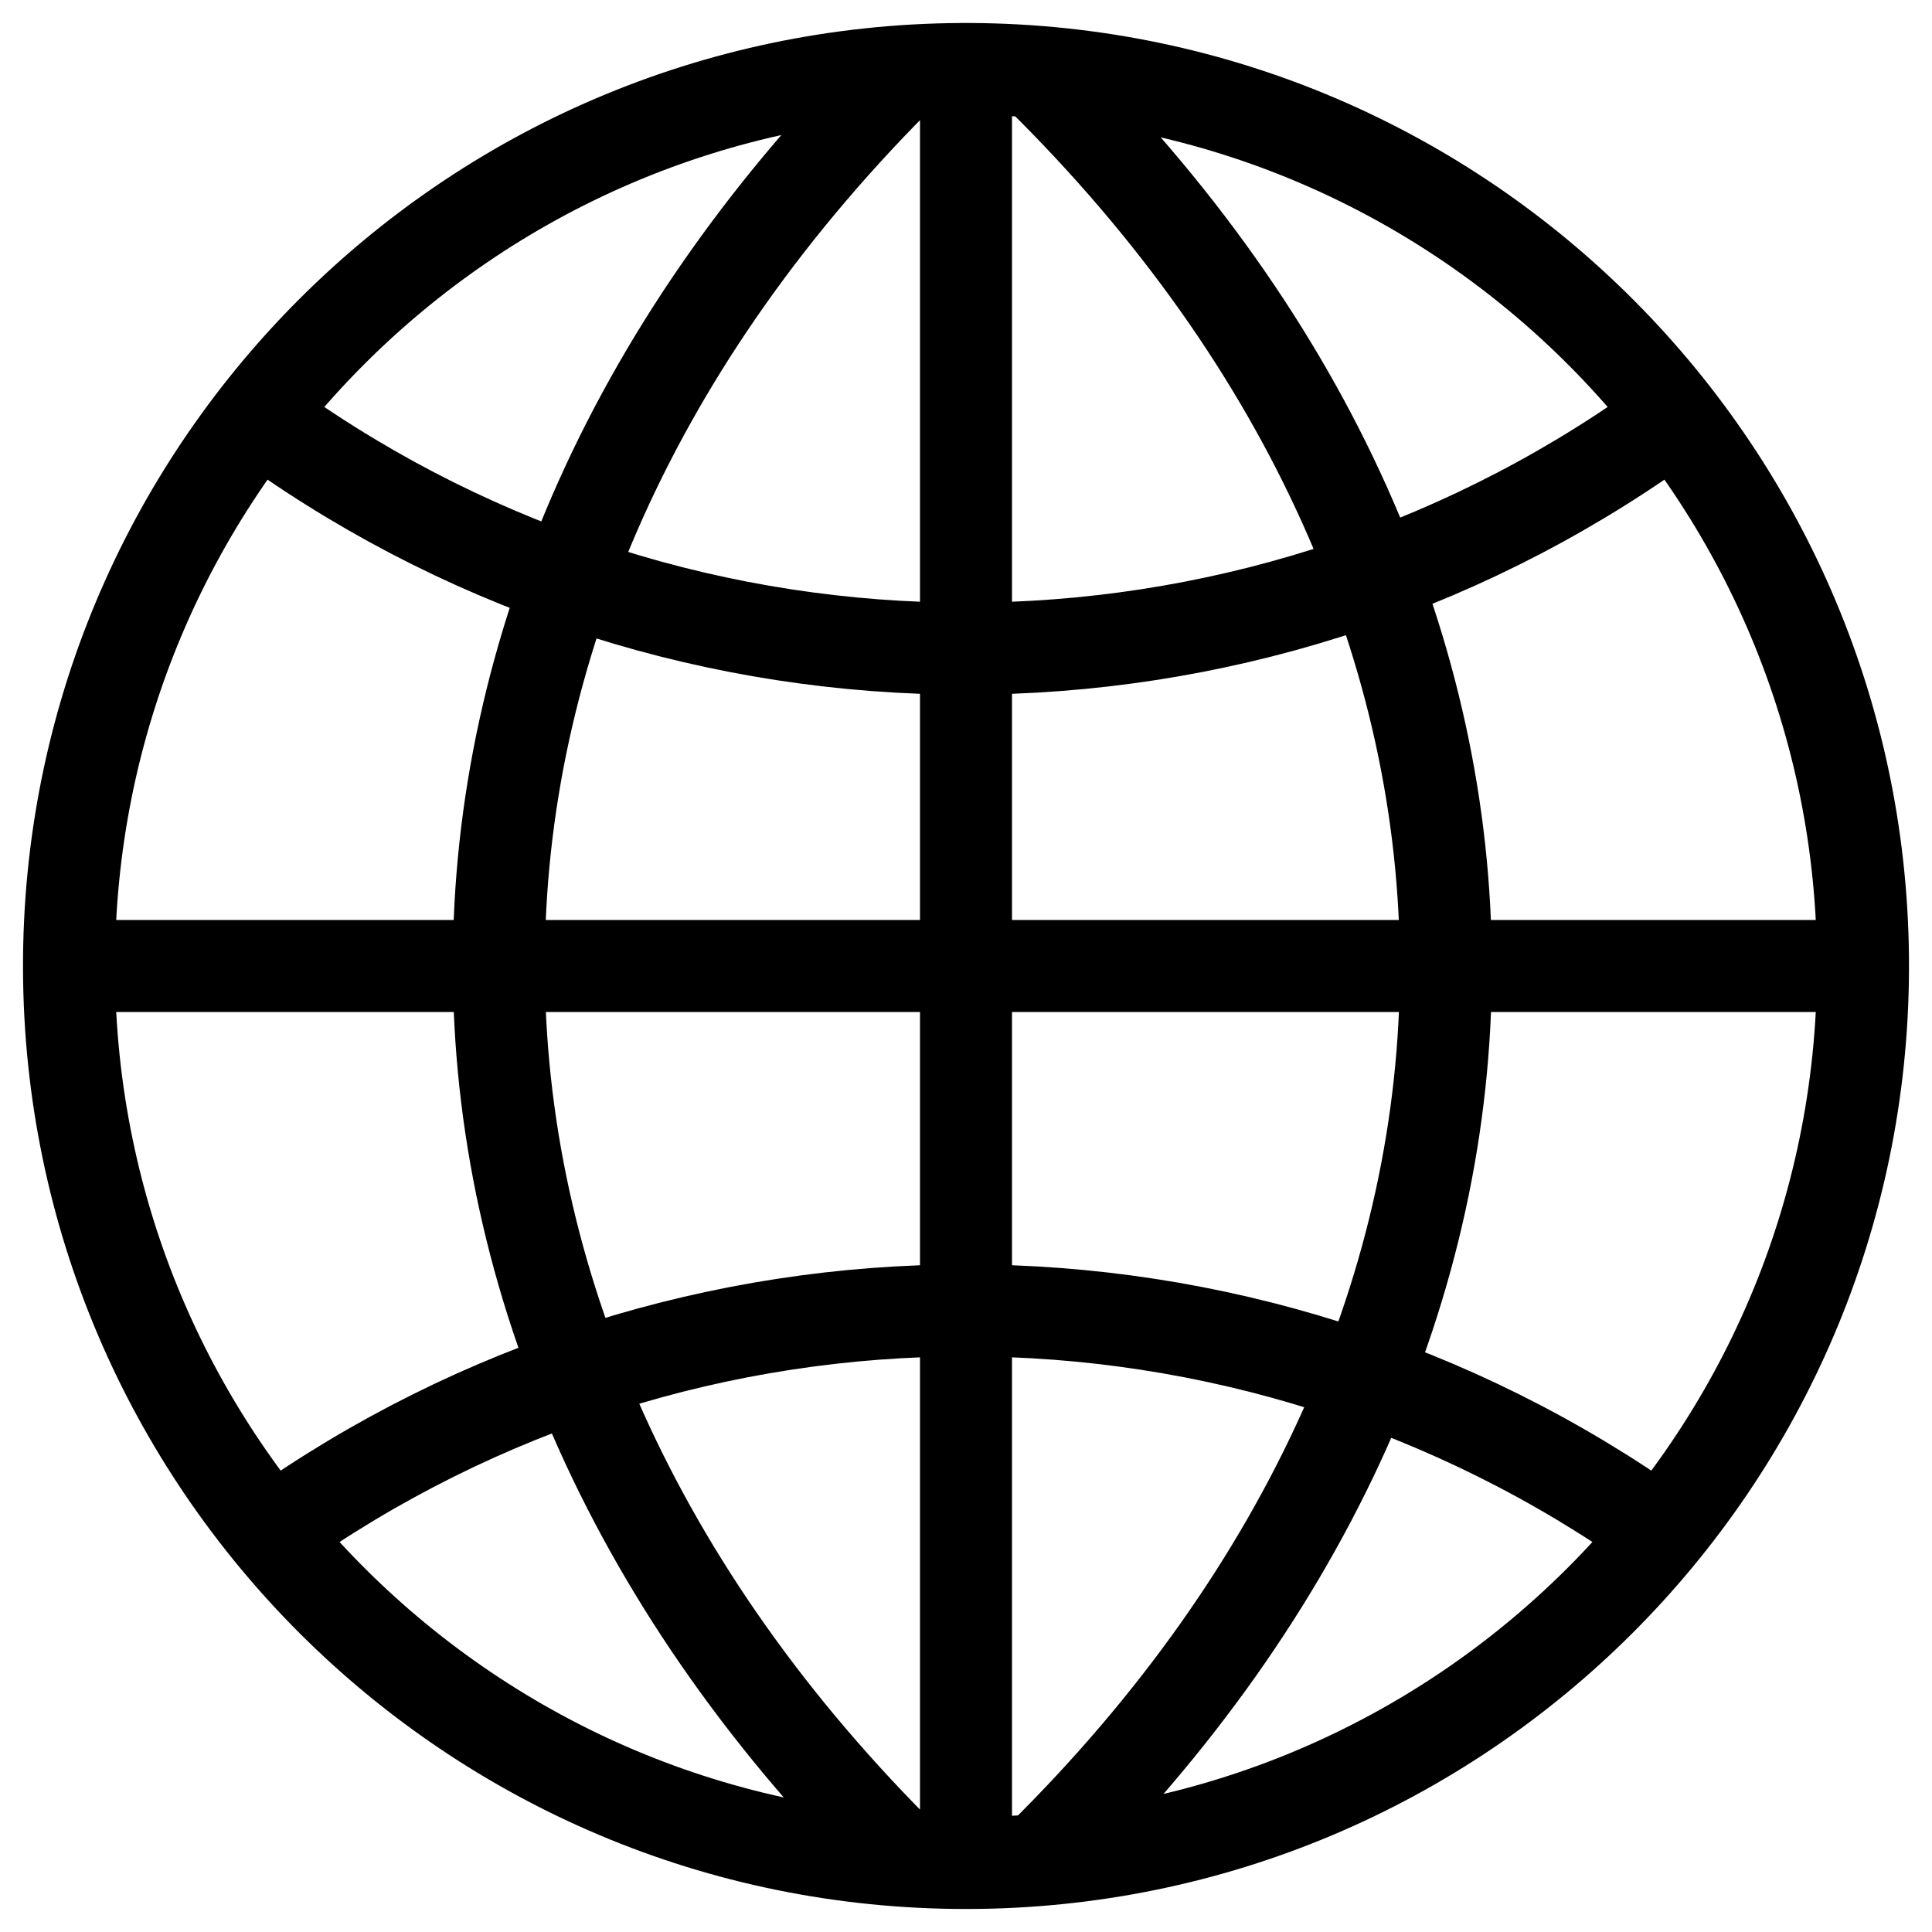
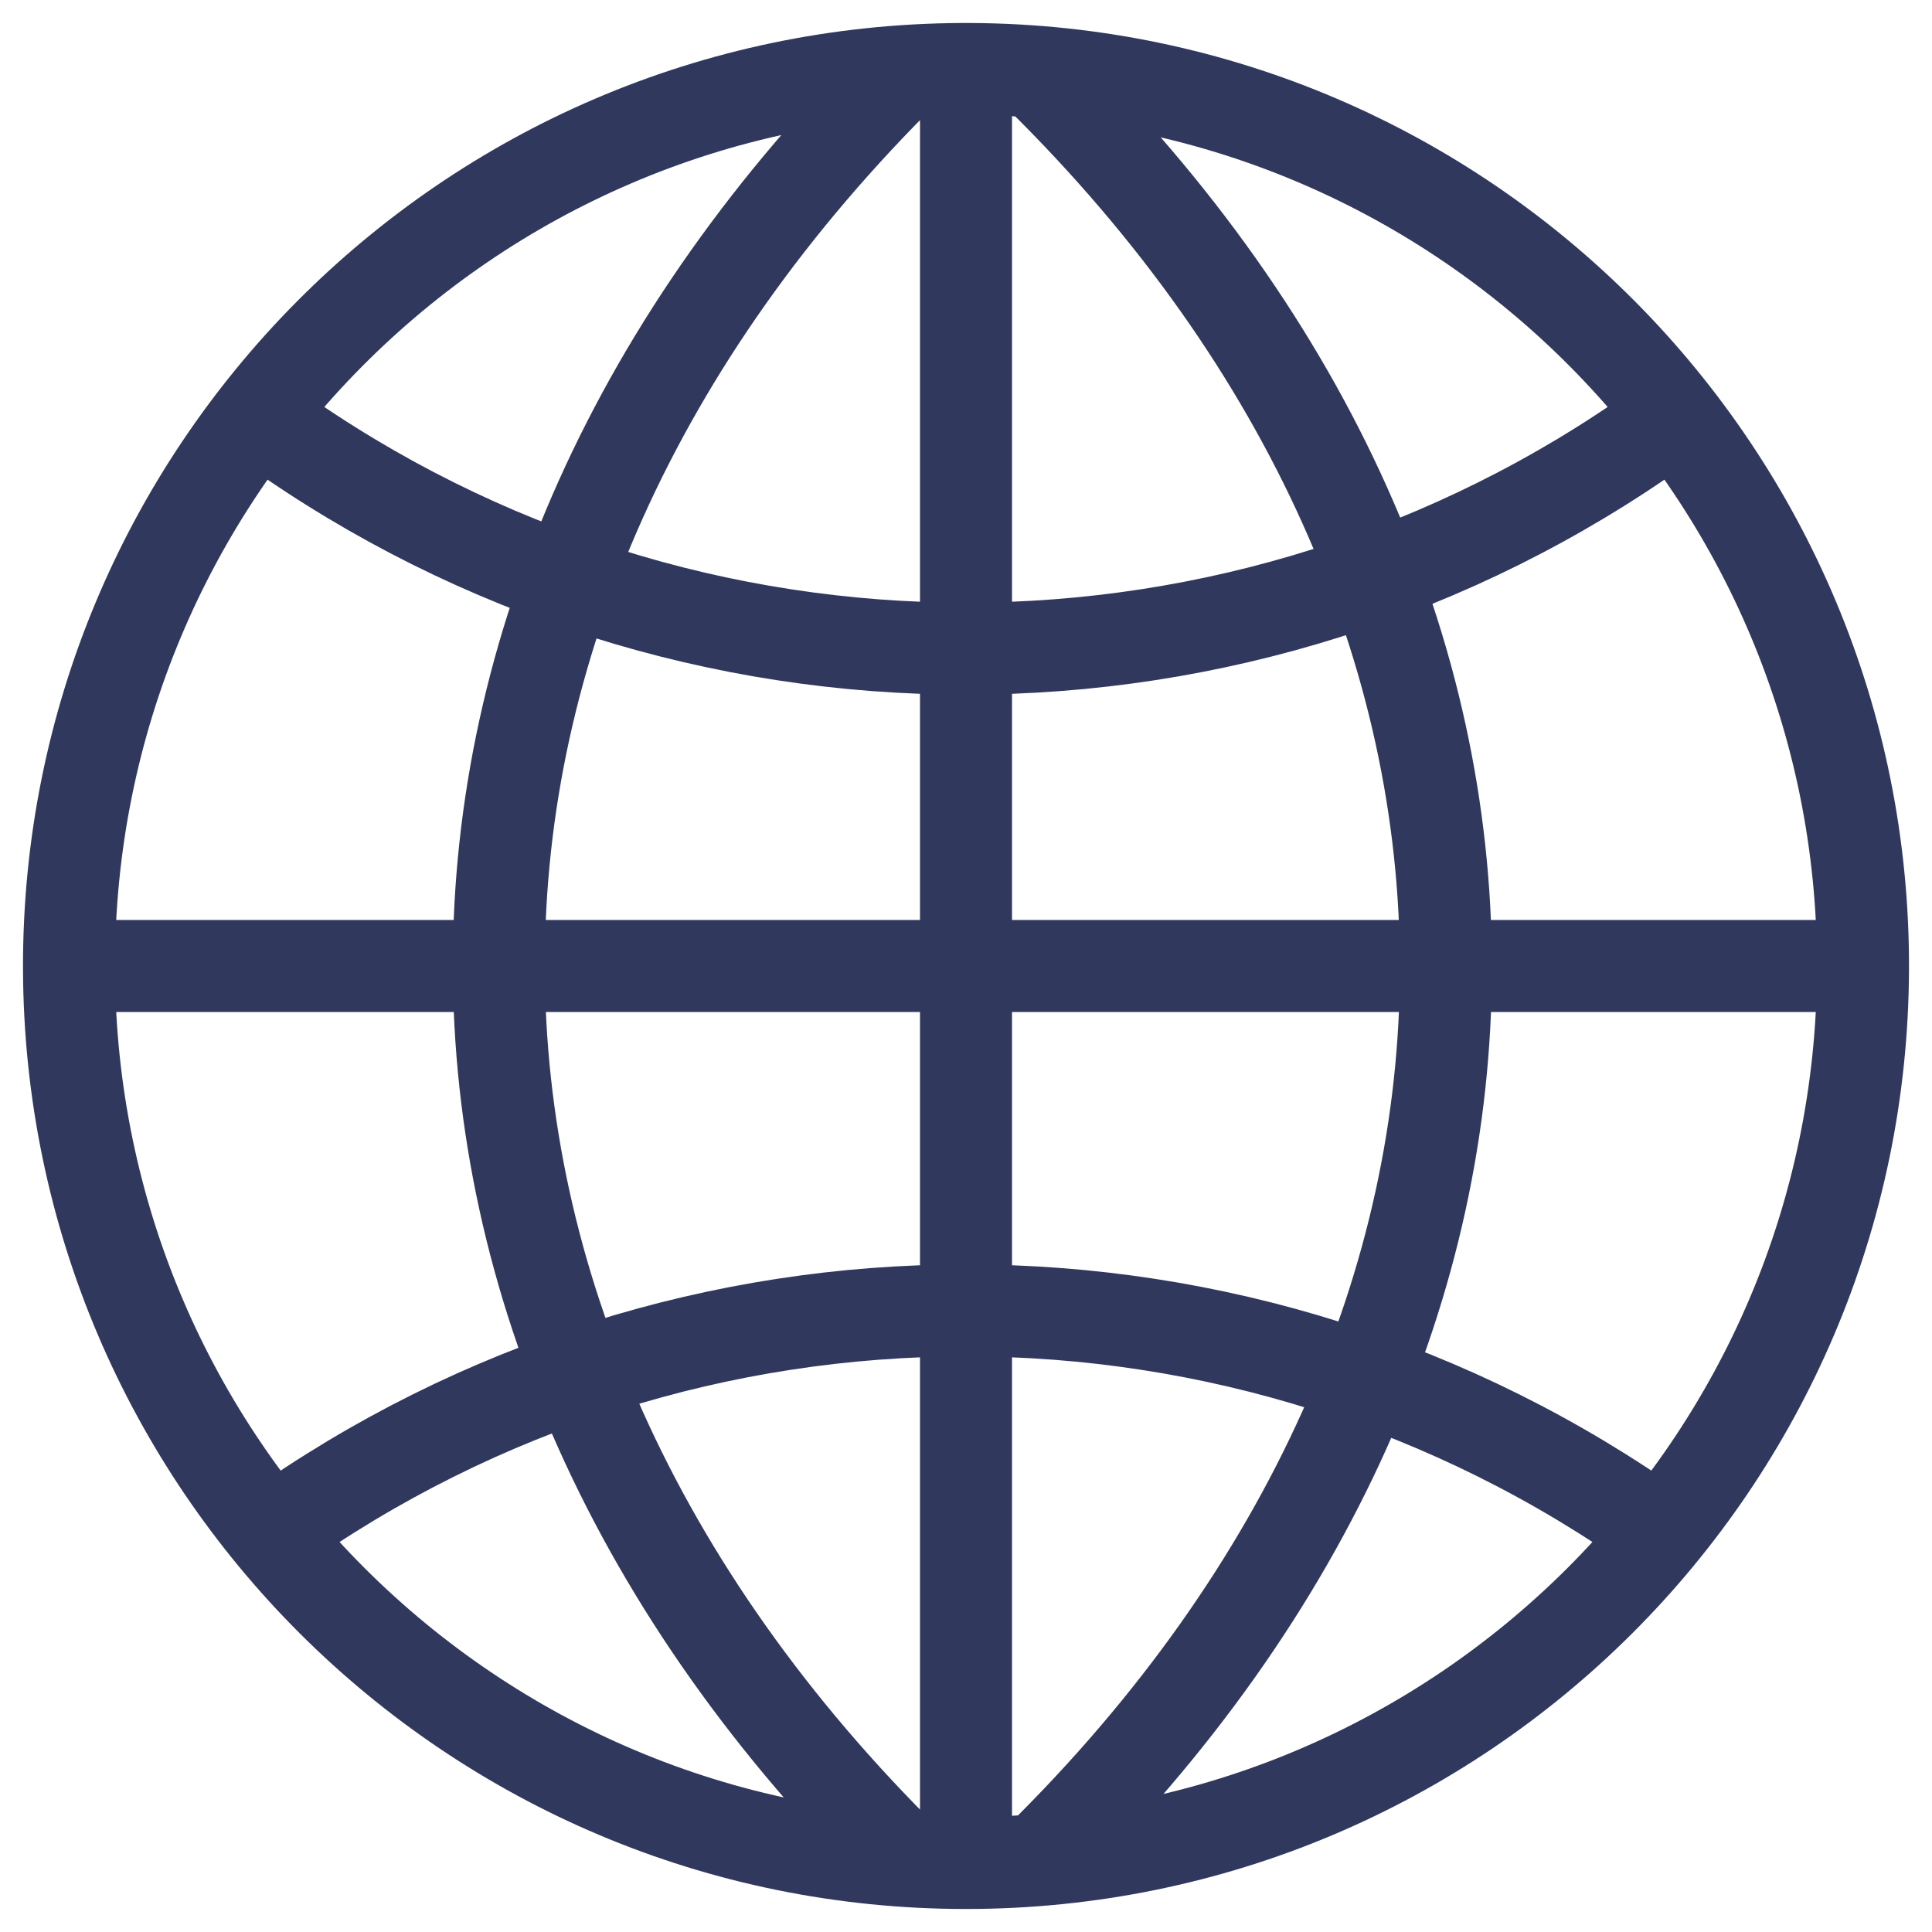
<svg xmlns="http://www.w3.org/2000/svg" width="420" height="420" id="svg2" version="1.1">
  <defs id="defs8" />
-   <path id="path3822" style="fill:none;stroke:#000000;stroke-width:20;stroke-miterlimit:4;stroke-opacity:1;stroke-dasharray:none" d="m 226.199,16.657 a 473.96,333.379 0 0 1 0,387.233 M 59,333.215 a 260,260 0 0 1 302,0 M 197.171,14.794 a 477.245,335.689 0 0 0 0,389.916 M 209,15 a 195,195 0 1 0 2,0 z m 1,0 V 405 M 405,210 H 15 M 59,92.669 a 260,260 0 0 0 302,0 M 361,330" />
+   <path id="path3822" style="fill:none;stroke:#30385e;stroke-width:20;stroke-miterlimit:4;stroke-opacity:1;stroke-dasharray:none" d="m 226.199,16.657 a 473.96,333.379 0 0 1 0,387.233 M 59,333.215 a 260,260 0 0 1 302,0 M 197.171,14.794 a 477.245,335.689 0 0 0 0,389.916 M 209,15 a 195,195 0 1 0 2,0 z m 1,0 V 405 M 405,210 H 15 M 59,92.669 a 260,260 0 0 0 302,0 M 361,330" />
</svg>
